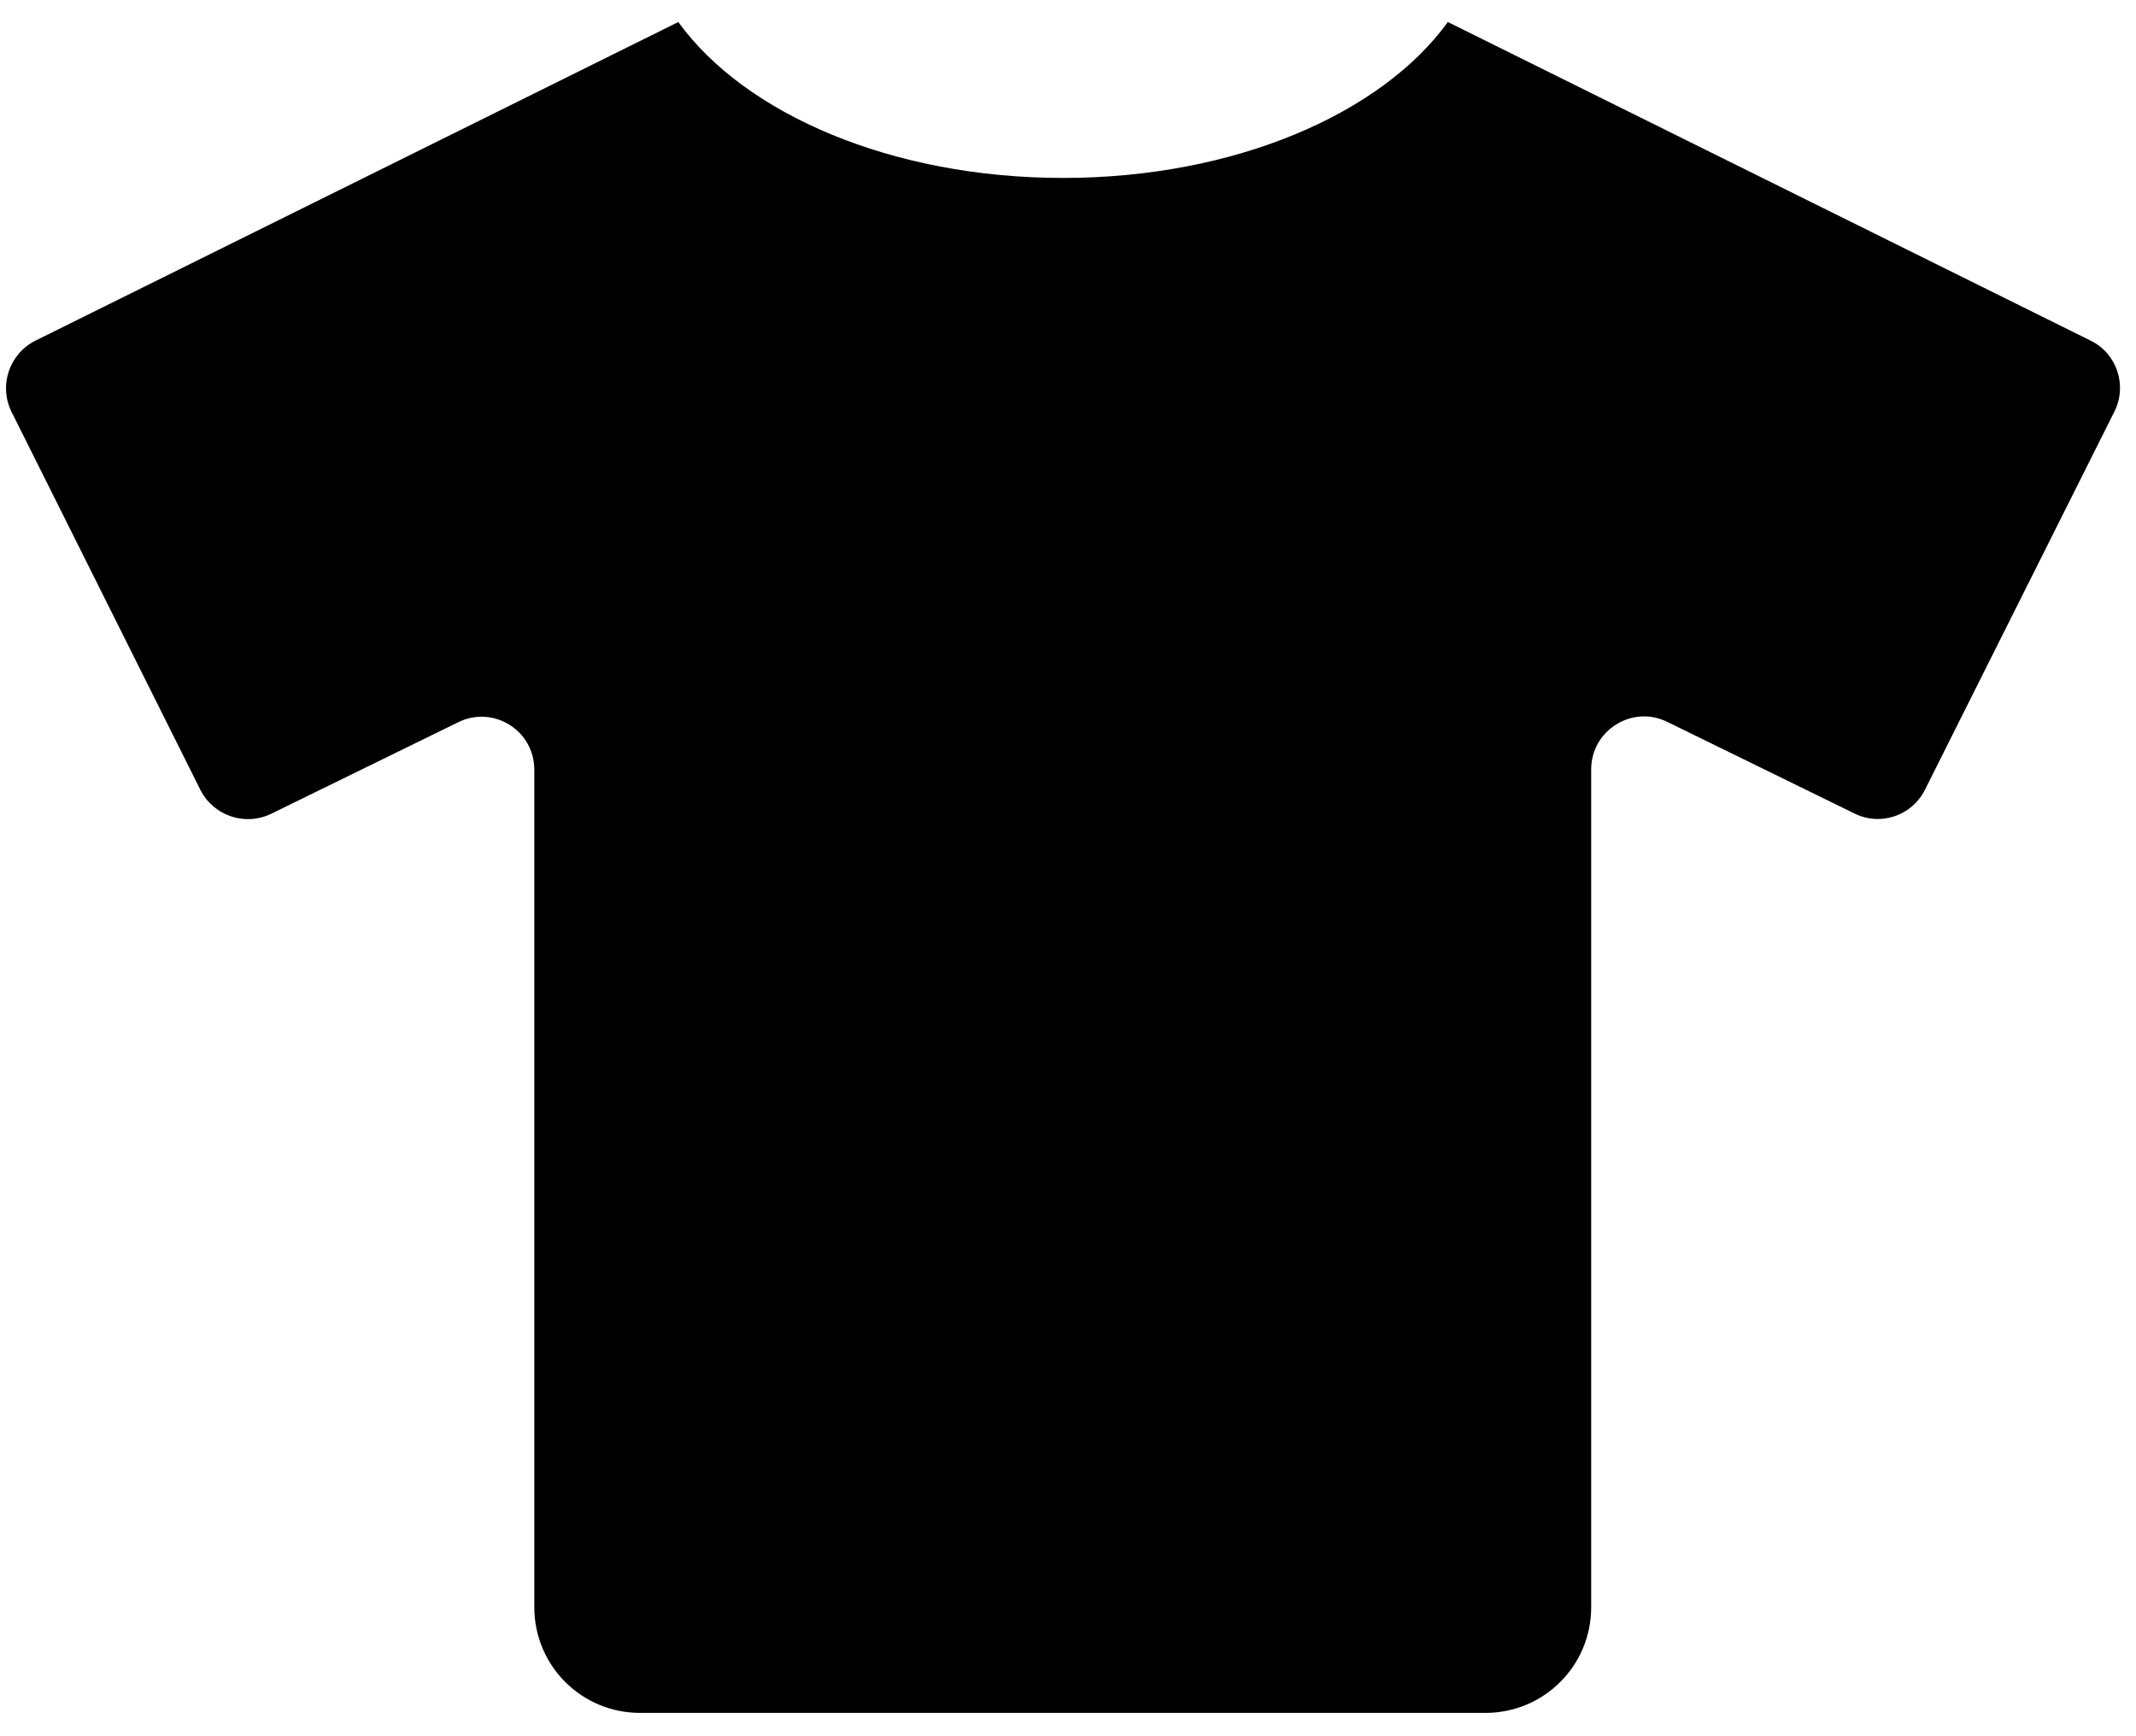
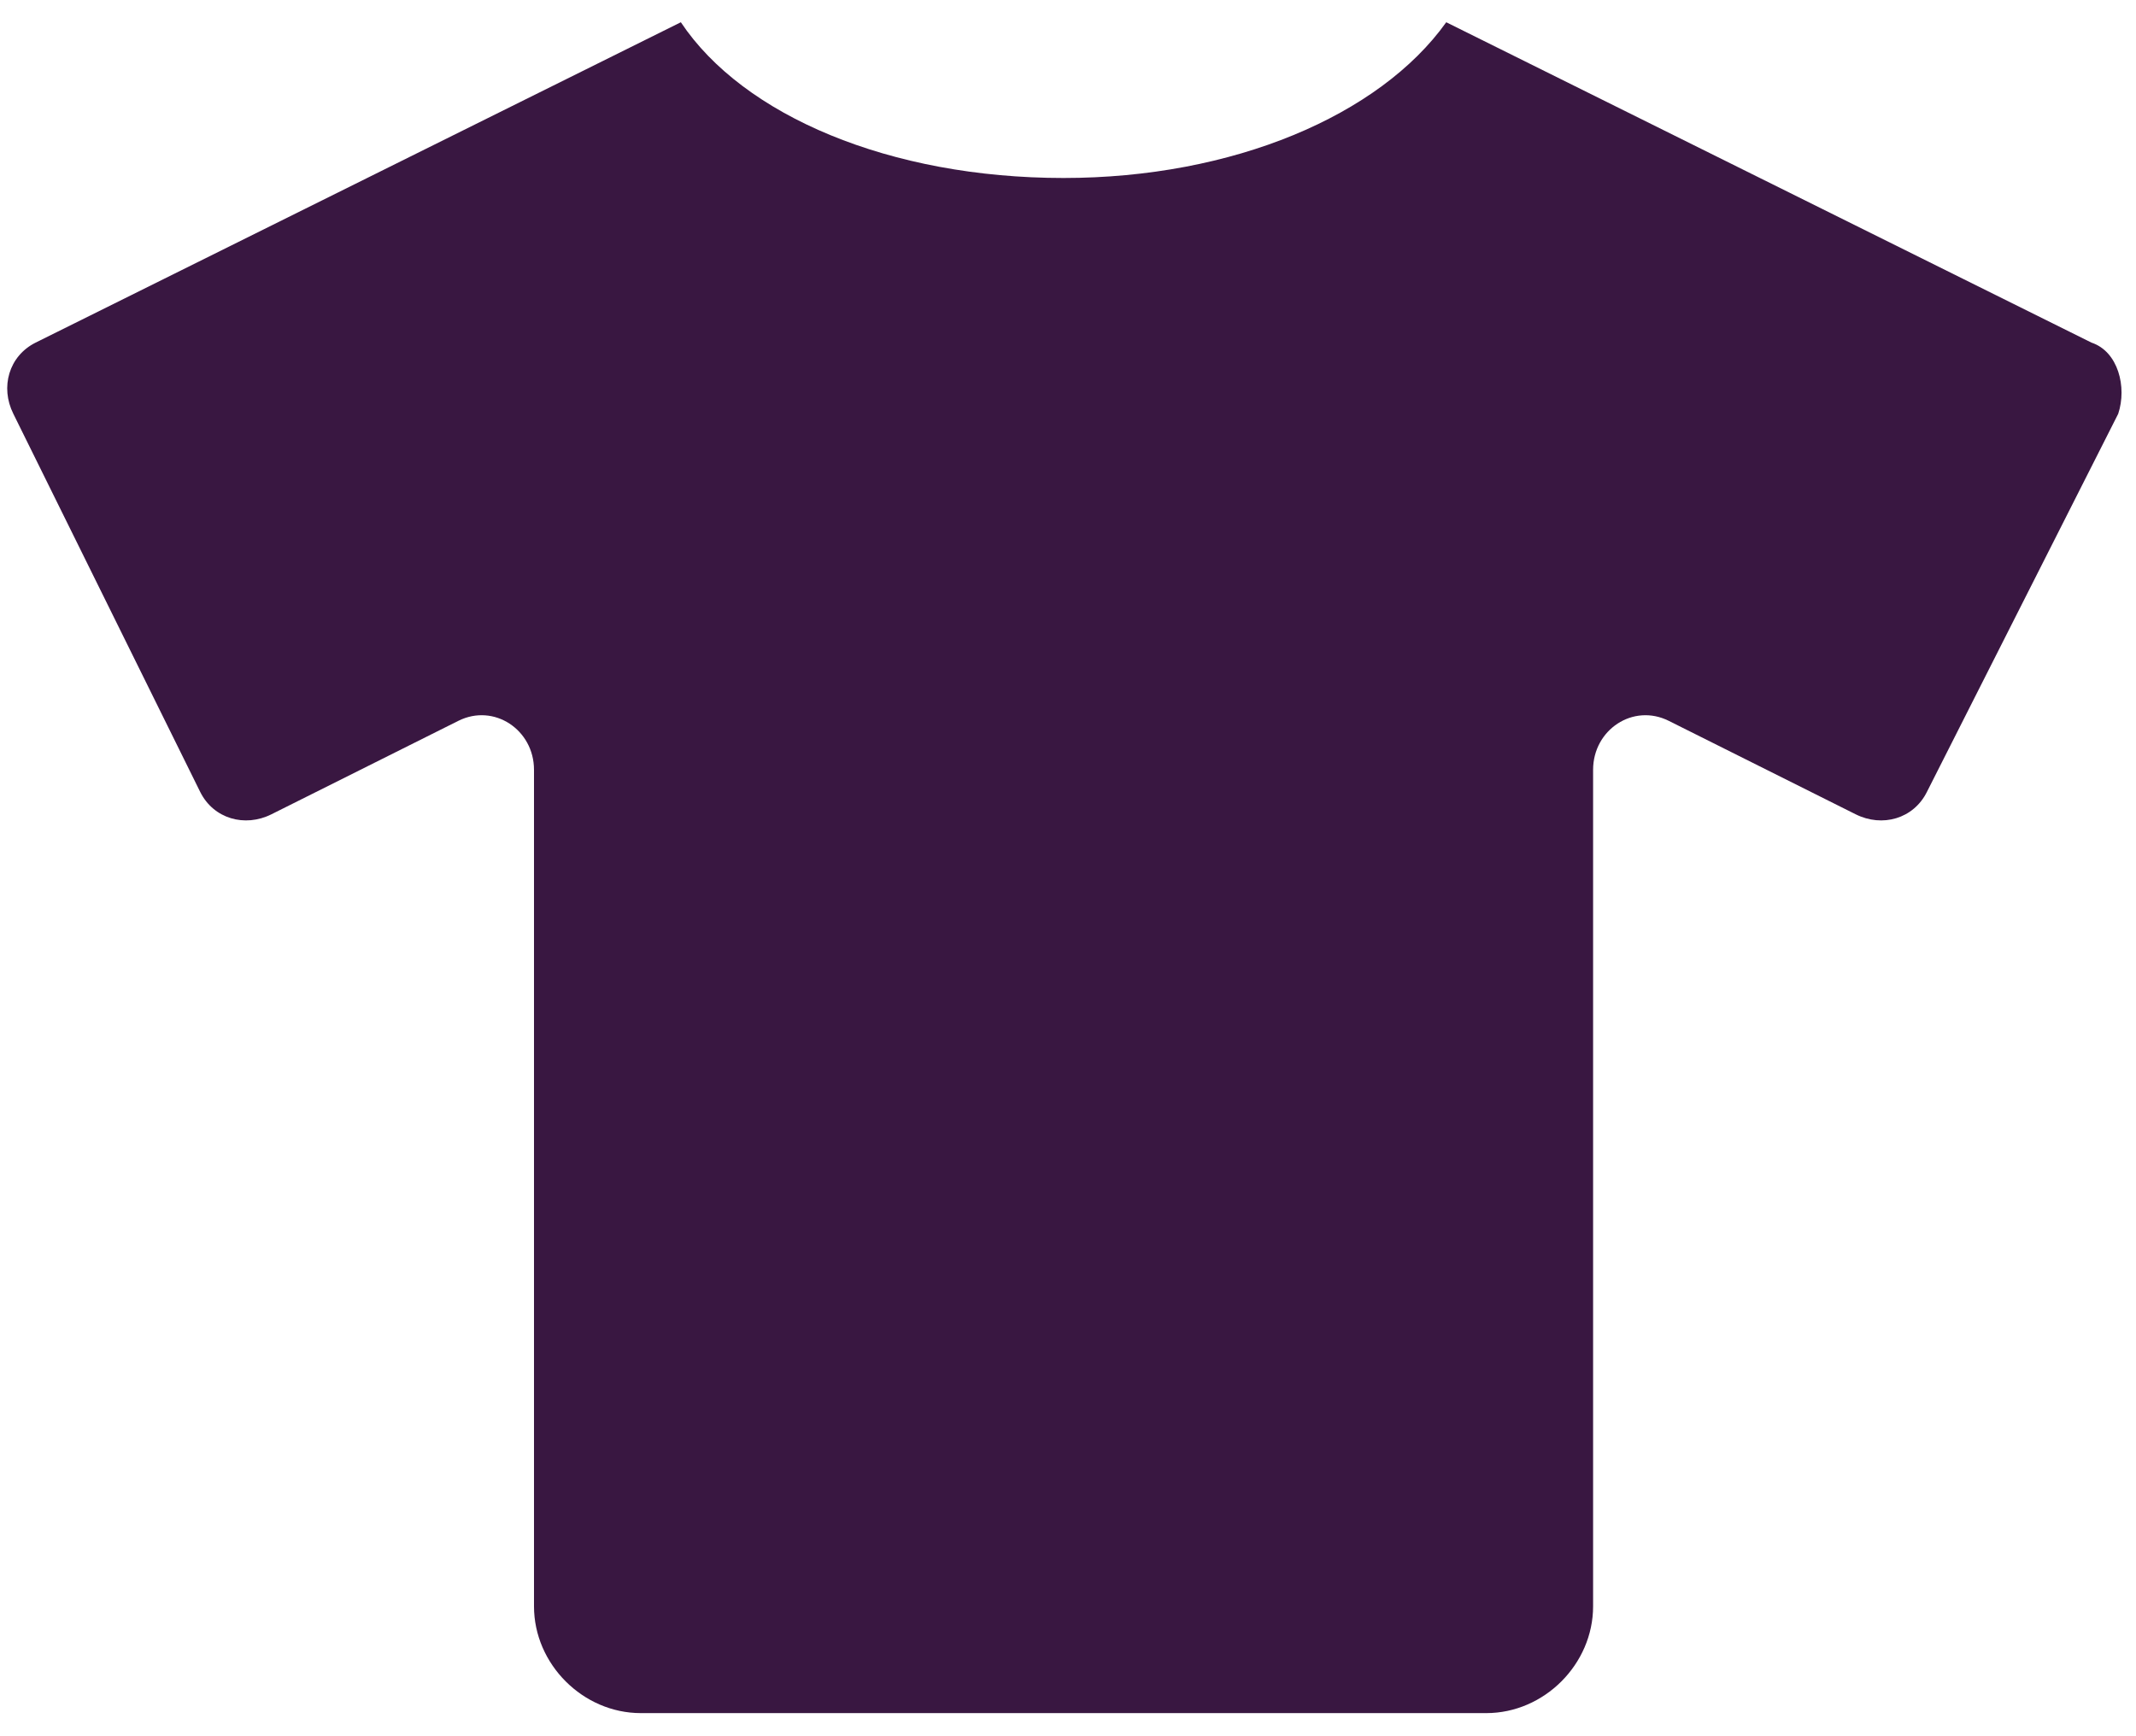
- <svg xmlns="http://www.w3.org/2000/svg" width="48" height="39" viewBox="0 0 48 39" fill="none">
-   <path d="M46.986 7.658L32.536 0.495C31.044 2.559 27.741 3.999 23.889 3.999C20.037 3.999 16.735 2.559 15.243 0.495L0.792 7.658C0.206 7.954 -0.031 8.667 0.258 9.253L4.503 17.751C4.8 18.338 5.513 18.575 6.099 18.286L10.3 16.23C11.086 15.844 12.007 16.415 12.007 17.299V36.12C12.007 37.434 13.068 38.495 14.382 38.495H33.382C34.696 38.495 35.757 37.434 35.757 36.12V17.291C35.757 16.415 36.677 15.836 37.464 16.222L41.665 18.278C42.251 18.575 42.964 18.338 43.26 17.744L47.513 9.253C47.81 8.667 47.572 7.947 46.986 7.658V7.658Z" fill="black" />
+ <svg xmlns="http://www.w3.org/2000/svg" version="1.1" id="Camada_1" x="0px" y="0px" viewBox="0 0 48 39" style="enable-background:new 0 0 48 39;" xml:space="preserve">
+   <style type="text/css">
+ 	.st0{fill:#391741;}
+ </style>
+   <path class="st0" d="M47,7.7L32.5,0.5C31,2.6,27.7,4,23.9,4c-3.9,0-7.2-1.4-8.6-3.5L0.8,7.7C0.2,8,0,8.7,0.3,9.3l4.2,8.5  c0.3,0.6,1,0.8,1.6,0.5l4.2-2.1c0.8-0.4,1.7,0.2,1.7,1.1v18.8c0,1.3,1.1,2.4,2.4,2.4h19c1.3,0,2.4-1.1,2.4-2.4V17.3  c0-0.9,0.9-1.5,1.7-1.1l4.2,2.1c0.6,0.3,1.3,0.1,1.6-0.5l4.3-8.5C47.8,8.7,47.6,7.9,47,7.7L47,7.7z" />
</svg>
